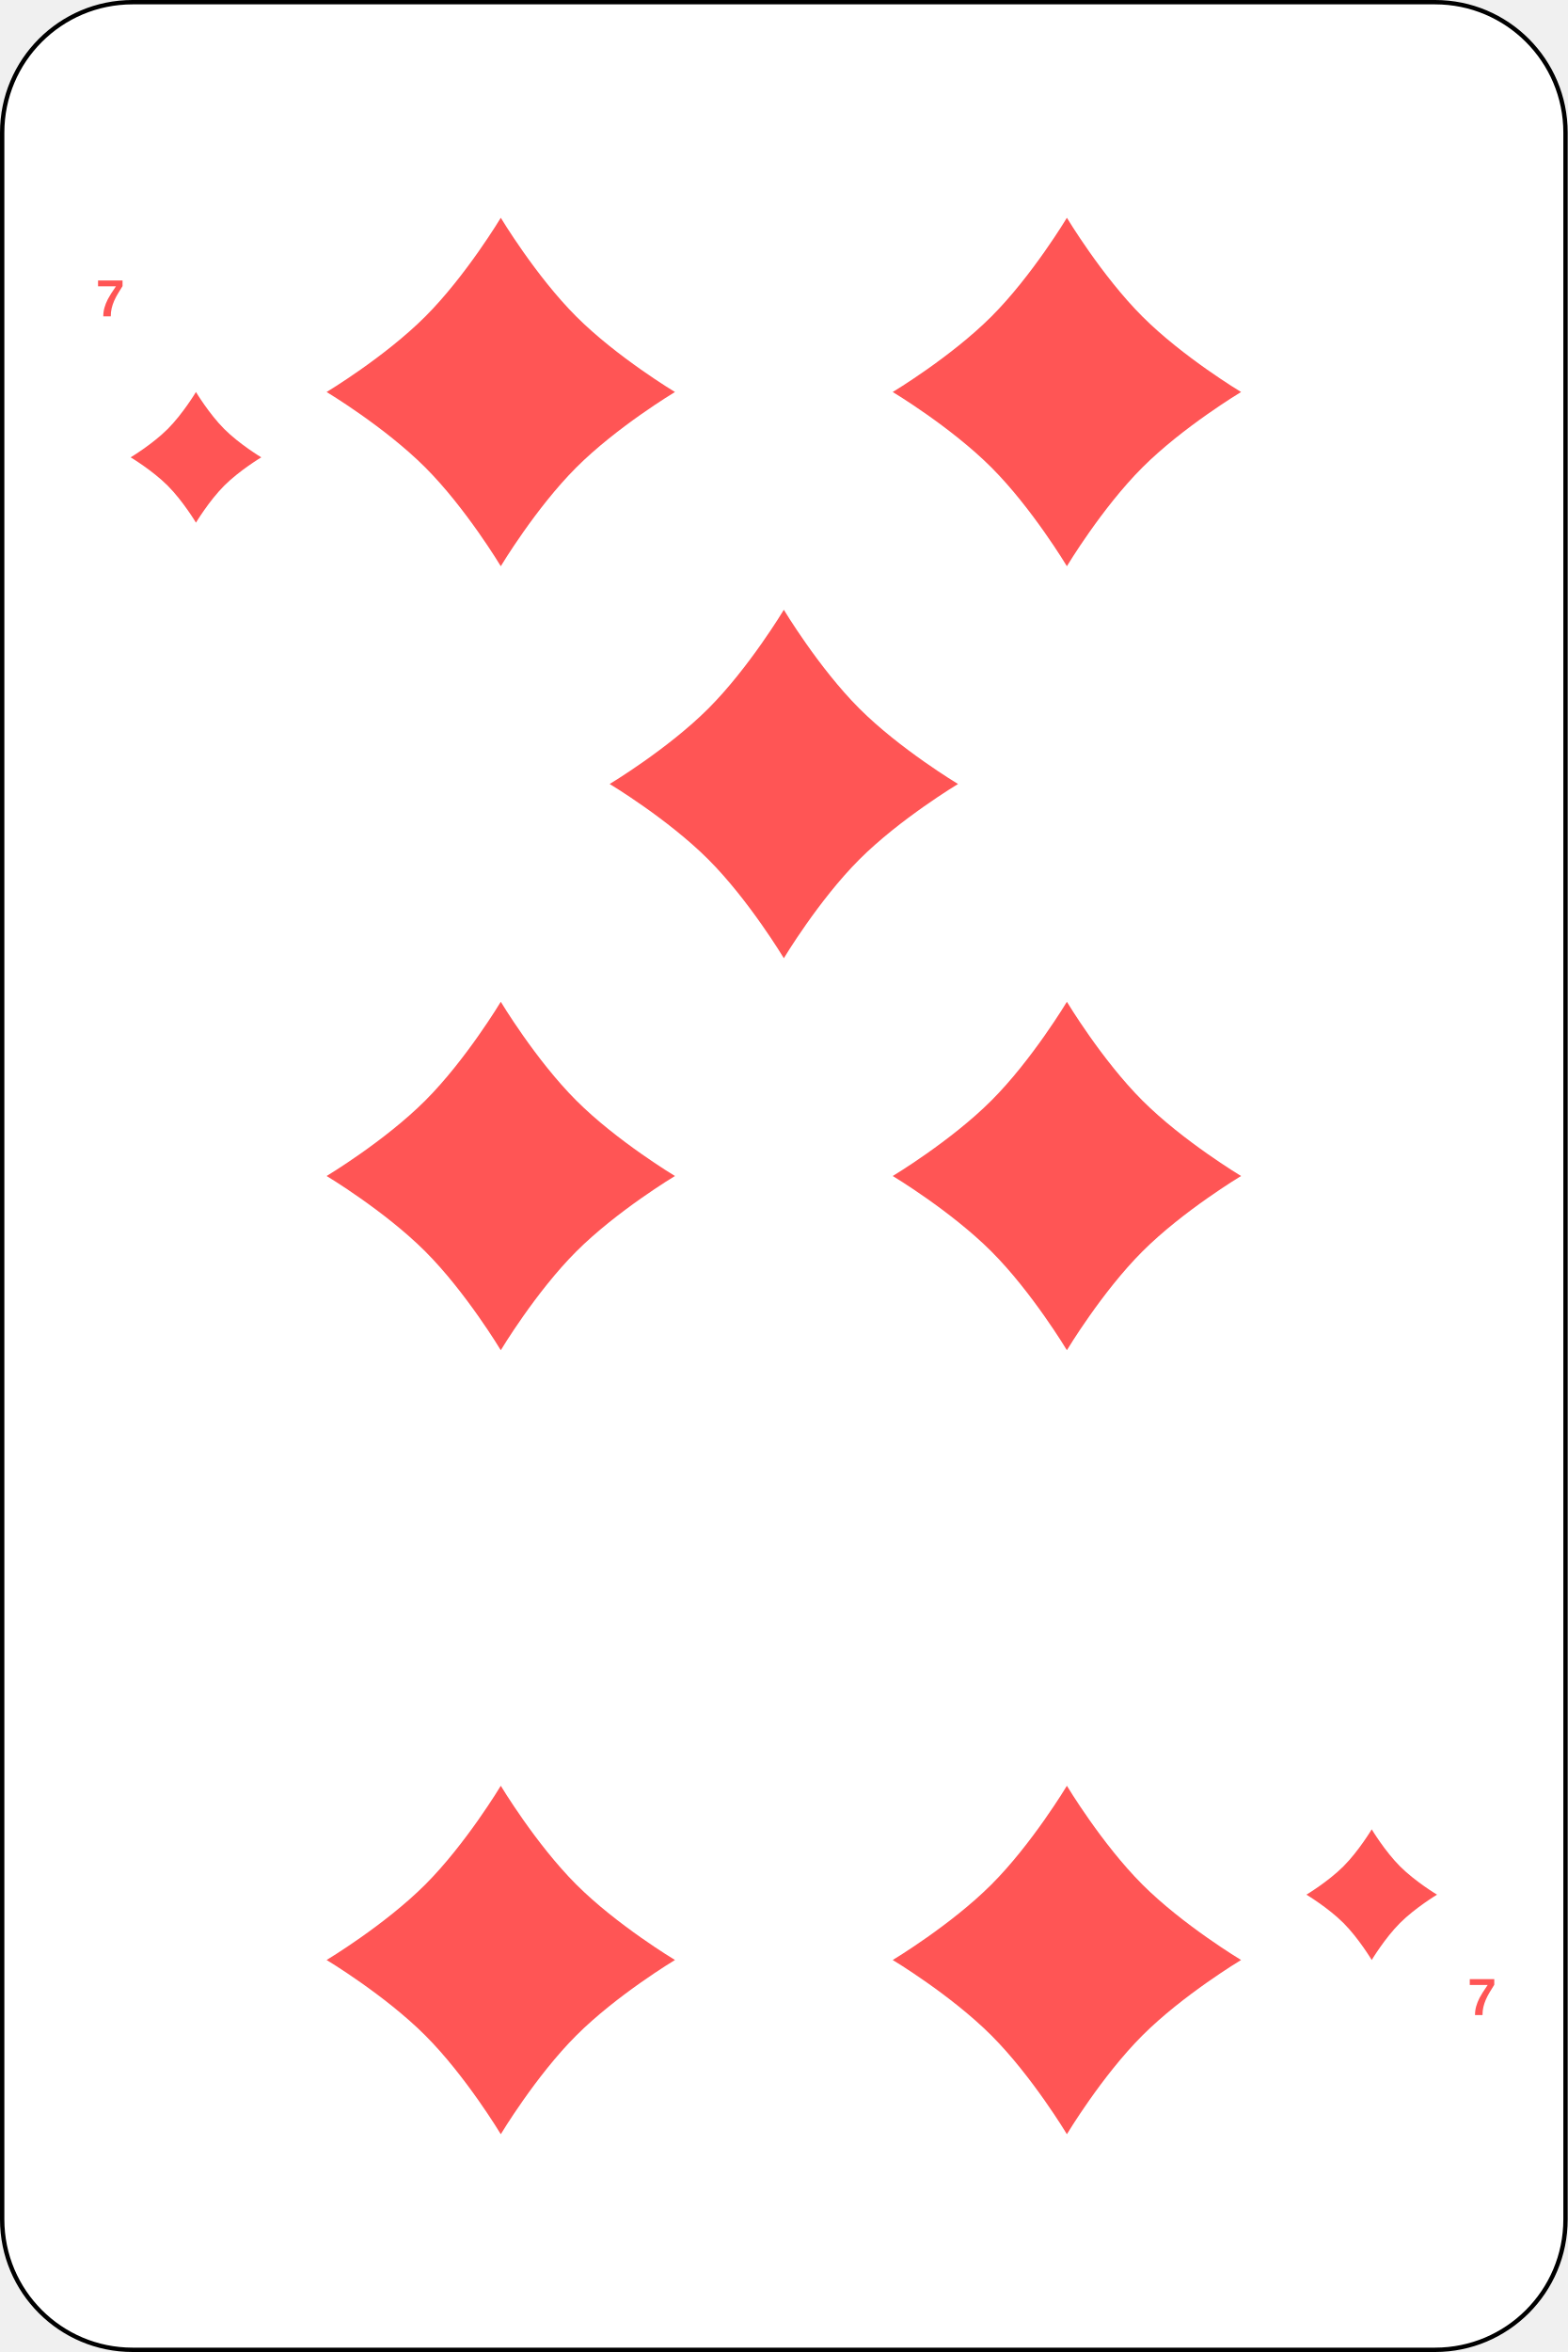
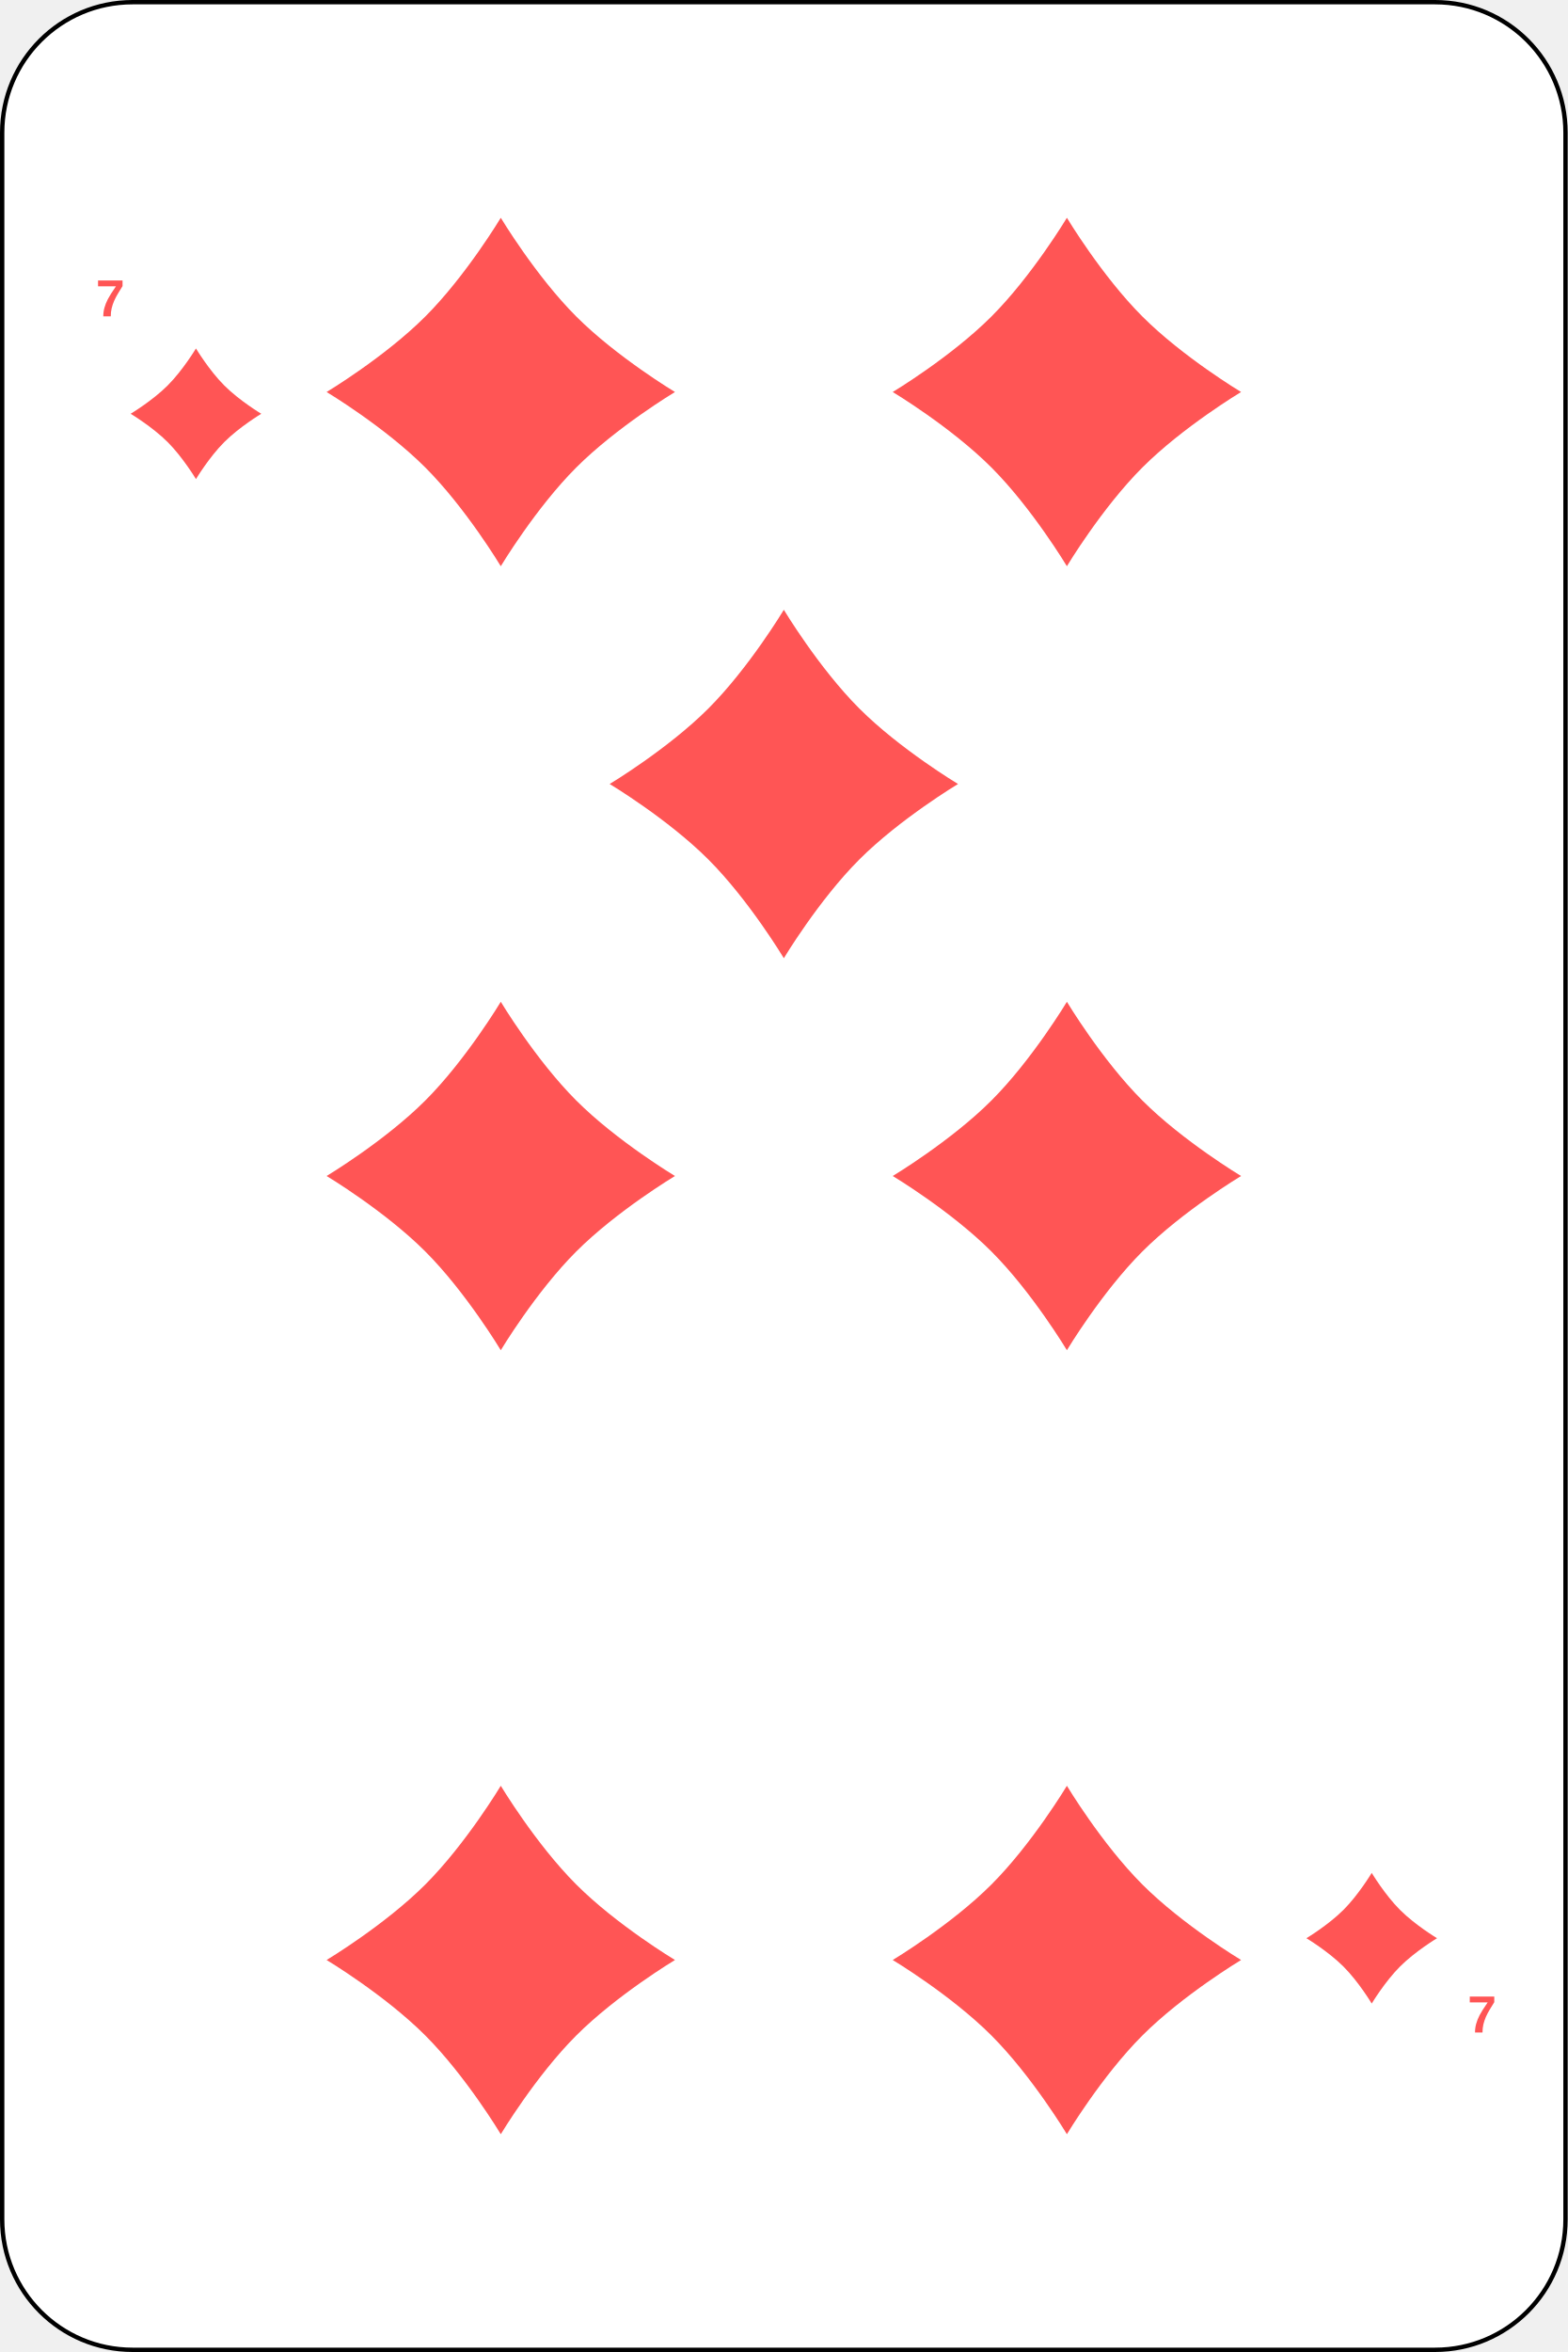
<svg xmlns="http://www.w3.org/2000/svg" viewBox="0 0 360 540">
  <g transform="translate(0-512.36)">
    <rect x=".5" y="512.86" width="359" height="539" rx="29.944" fill="#fff" stroke="#000" />
    <g fill="#f55">
      <text x="22" y="585" style="font-size: 5rem; font-weight: bold; font-family: Arial">7</text>
-       <text x="337" y="975" rotate="180" style="font-size: 5rem; font-weight: bold; font-family: Arial">7</text>
+       <text x="337" y="979" rotate="180" style="font-size: 5rem; font-weight: bold; font-family: Arial">7</text>
      <path transform="translate(15, 0)" d="m100 562.36s8 13.333 17.333 22.667c9.333 9.333 22.667 17.333 22.667 17.333s-13.333 8-22.667 17.333c-9.333 9.333-17.333 22.667-17.333 22.667s-8-13.333-17.333-22.667c-9.333-9.333-22.667-17.333-22.667-17.333s13.333-8 22.667-17.333c9.333-9.333 17.333-22.667 17.333-22.667" />
      <path transform="translate(-15, 0)" d="m260 562.36s8 13.333 17.333 22.667c9.333 9.333 22.667 17.333 22.667 17.333s-13.333 8-22.667 17.333c-9.333 9.333-17.333 22.667-17.333 22.667s-8-13.333-17.333-22.667c-9.333-9.333-22.667-17.333-22.667-17.333s13.333-8 22.667-17.333c9.333-9.333 17.333-22.667 17.333-22.667" />
      <path d="m180 652.36s8 13.333 17.333 22.667c9.333 9.333 22.667 17.333 22.667 17.333s-13.333 8-22.667 17.333c-9.333 9.333-17.333 22.667-17.333 22.667s-8-13.333-17.333-22.667c-9.333-9.333-22.667-17.333-22.667-17.333s13.333-8 22.667-17.333c9.333-9.333 17.333-22.667 17.333-22.667" />
      <path transform="translate(15, 0)" d="m100 742.36s8 13.333 17.333 22.667c9.333 9.333 22.667 17.333 22.667 17.333s-13.333 8-22.667 17.333c-9.333 9.333-17.333 22.667-17.333 22.667s-8-13.333-17.333-22.667c-9.333-9.333-22.667-17.333-22.667-17.333s13.333-8 22.667-17.333c9.333-9.333 17.333-22.667 17.333-22.667" />
      <path transform="translate(-15, 0)" d="m260 742.36s8 13.333 17.333 22.667c9.333 9.333 22.667 17.333 22.667 17.333s-13.333 8-22.667 17.333c-9.333 9.333-17.333 22.667-17.333 22.667s-8-13.333-17.333-22.667c-9.333-9.333-22.667-17.333-22.667-17.333s13.333-8 22.667-17.333c9.333-9.333 17.333-22.667 17.333-22.667" />
      <path transform="translate(15, 0)" d="m100 922.36s8 13.333 17.333 22.667c9.333 9.333 22.667 17.333 22.667 17.333s-13.333 8-22.667 17.333c-9.333 9.333-17.333 22.667-17.333 22.667s-8-13.333-17.333-22.667c-9.333-9.333-22.667-17.333-22.667-17.333s13.333-8 22.667-17.333c9.333-9.333 17.333-22.667 17.333-22.667" />
      <path transform="translate(-15, 0)" d="m260 922.36s8 13.333 17.333 22.667c9.333 9.333 22.667 17.333 22.667 17.333s-13.333 8-22.667 17.333c-9.333 9.333-17.333 22.667-17.333 22.667s-8-13.333-17.333-22.667c-9.333-9.333-22.667-17.333-22.667-17.333s13.333-8 22.667-17.333c9.333-9.333 17.333-22.667 17.333-22.667" />
-       <path transform="translate(-15, 0)" d="m330 932.36s3 5 6.5 8.5 8.5 6.5 8.5 6.5-5 3-8.5 6.5-6.5 8.5-6.5 8.5-3-5-6.5-8.5-8.5-6.5-8.5-6.5 5-3 8.5-6.5 6.5-8.5 6.5-8.5" />
-       <path transform="translate(15, 0)" d="m30 602.36s3 5 6.5 8.5 8.5 6.5 8.5 6.5-5 3-8.5 6.5-6.5 8.5-6.5 8.5-3-5-6.5-8.5-8.5-6.5-8.5-6.5 5-3 8.5-6.5 6.5-8.5 6.5-8.5" />
+       <path transform="translate(-15, 10)" d="m330 932.36s3 5 6.5 8.5 8.5 6.5 8.5 6.5-5 3-8.5 6.5-6.5 8.5-6.5 8.5-3-5-6.5-8.5-8.5-6.5-8.5-6.5 5-3 8.5-6.5 6.5-8.5 6.5-8.5" />
+       <path transform="translate(15, -10)" d="m30 602.36s3 5 6.5 8.5 8.5 6.5 8.5 6.5-5 3-8.5 6.5-6.5 8.5-6.5 8.5-3-5-6.5-8.5-8.5-6.5-8.5-6.5 5-3 8.5-6.5 6.5-8.5 6.5-8.5" />
    </g>
  </g>
</svg>
